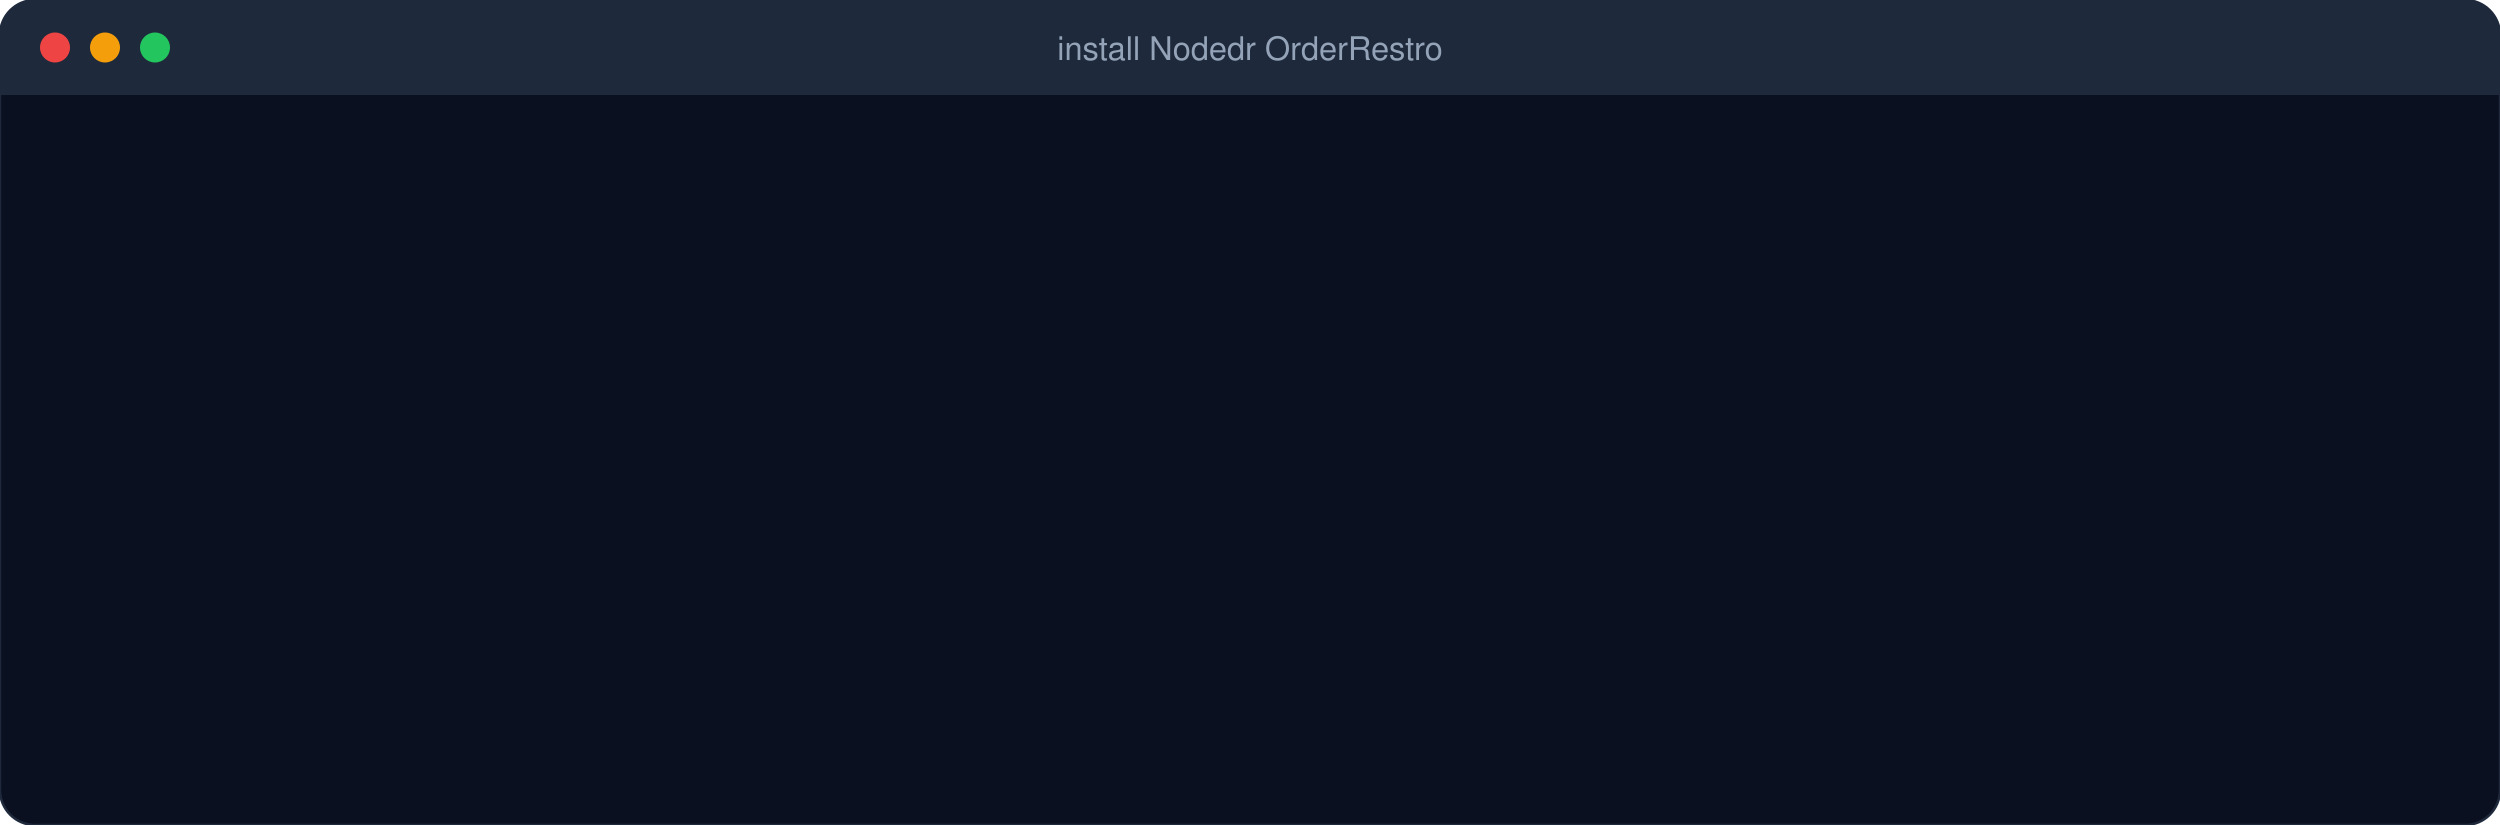
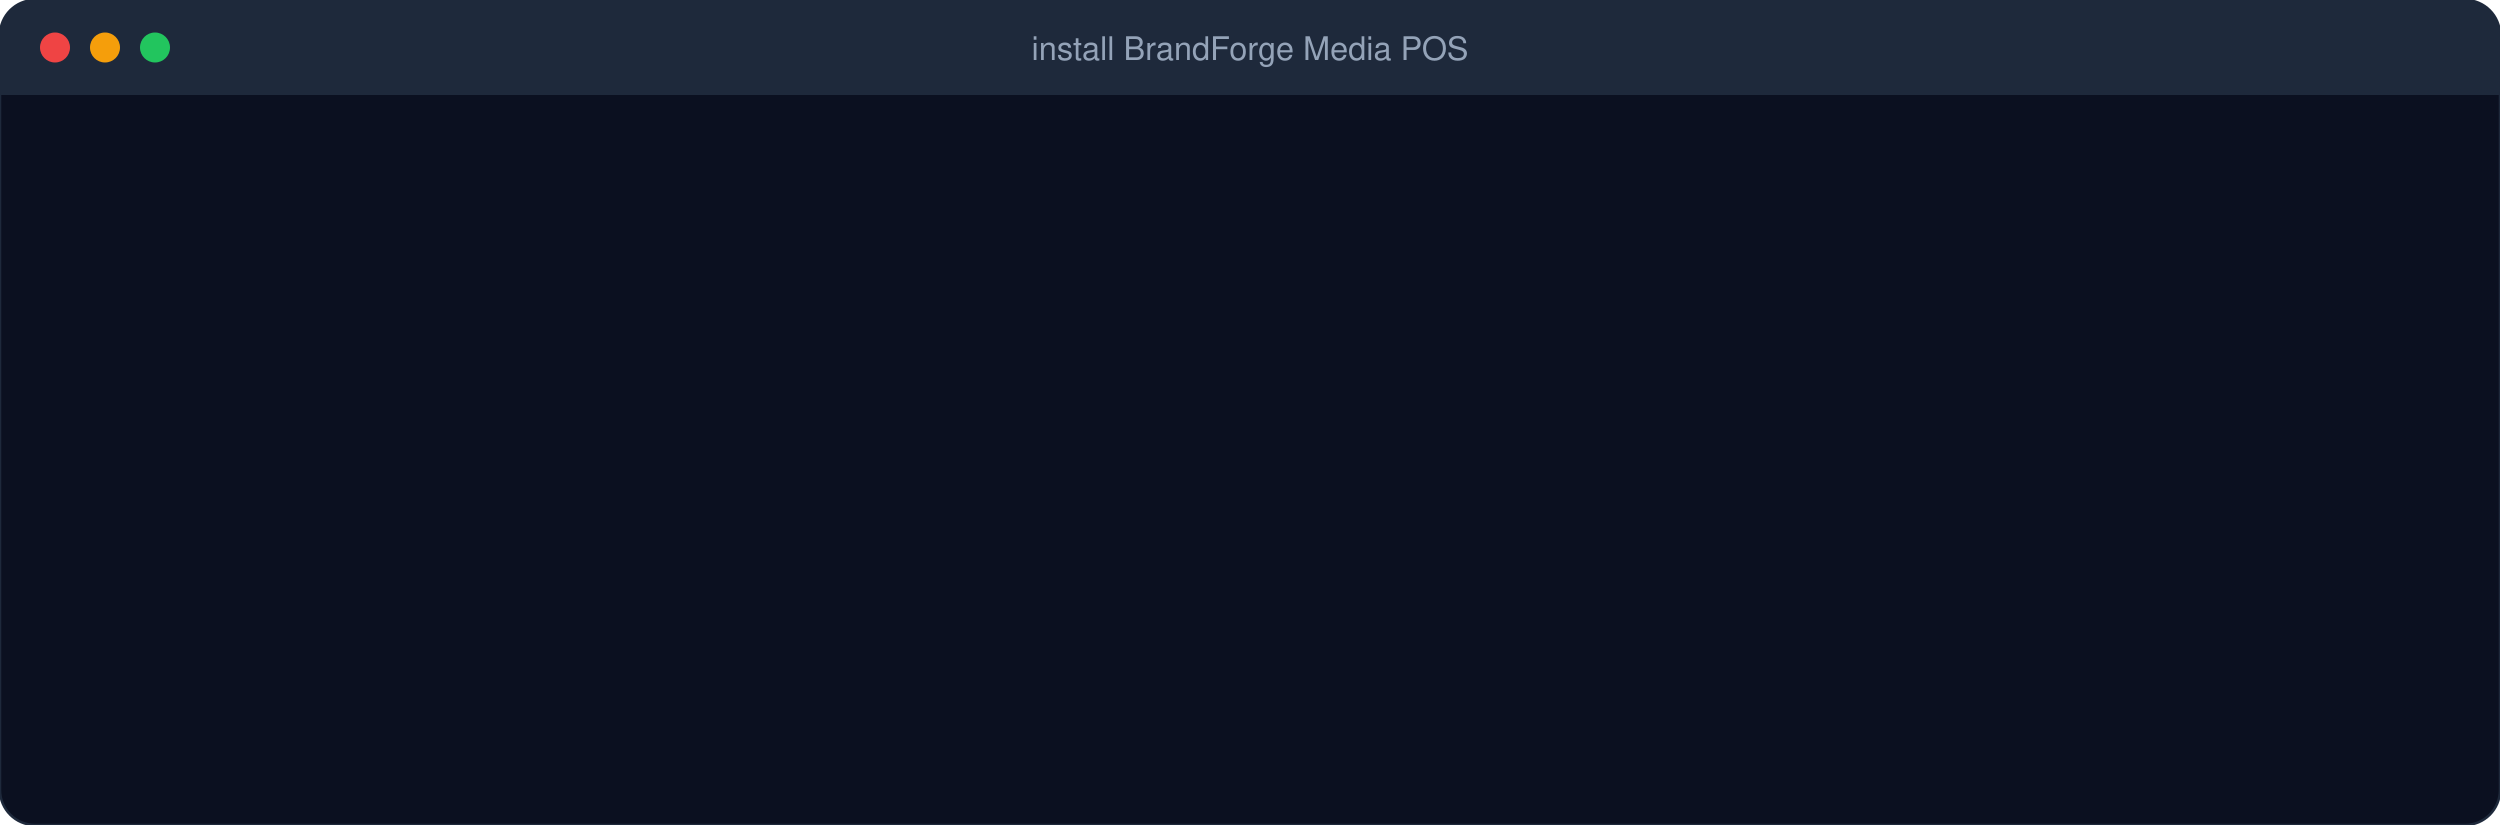
- <svg xmlns="http://www.w3.org/2000/svg" width="1000" height="330" viewBox="0 0 1000 330" role="img" aria-label="Install Nodedr OrderRestro in a few commands">
+ <svg xmlns="http://www.w3.org/2000/svg" width="1000" height="330" viewBox="0 0 1000 330" role="img" aria-label="Install BrandForge Media POS in a few commands">
  <style>@media (prefers-reduced-motion: reduce){*{animation:none!important;opacity:1!important;transform:none!important}}@keyframes l0{0%,4.00%{width:0}14.00%,93%{width:677px}100%{width:0}}@keyframes l1{0%,20.00%{width:0}30.00%,93%{width:299px}100%{width:0}}@keyframes l2{0%,30.00%{width:0}40.00%,93%{width:170px}100%{width:0}}@keyframes l3{0%,50.00%{opacity:0;transform:translateY(6px)}52.00%,93.00%{opacity:1;transform:translateY(0)}100%{opacity:0;transform:translateY(0)}}@keyframes l4{0%,60.00%{opacity:0;transform:translateY(6px)}62.00%,93.00%{opacity:1;transform:translateY(0)}100%{opacity:0;transform:translateY(0)}}@keyframes l5{0%,72.00%{opacity:0;transform:translateY(6px)}74.00%,93.00%{opacity:1;transform:translateY(0)}100%{opacity:0;transform:translateY(0)}}.l0{animation:l0 14.0s steps(24) infinite}.l1{animation:l1 14.0s steps(24) infinite}.l2{animation:l2 14.0s steps(24) infinite}.l3{animation:l3 14.0s ease-out infinite;opacity:0}.l4{animation:l4 14.0s ease-out infinite;opacity:0}.l5{animation:l5 14.0s ease-out infinite;opacity:0}</style>
  <defs>
    <clipPath id="k0">
      <rect class="l0" x="28" y="58" width="0" height="28" />
    </clipPath>
    <clipPath id="k1">
      <rect class="l1" x="28" y="98" width="0" height="28" />
    </clipPath>
    <clipPath id="k2">
      <rect class="l2" x="28" y="138" width="0" height="28" />
    </clipPath>
  </defs>
  <rect width="1000" height="330" rx="14" fill="#0b1020" stroke="#1e293b" />
  <rect width="1000" height="38" rx="14" fill="#1e293b" />
  <rect y="24" width="1000" height="14" fill="#1e293b" />
  <circle cx="22" cy="19" r="6" fill="#ef4444" />
  <circle cx="42" cy="19" r="6" fill="#f59e0b" />
  <circle cx="62" cy="19" r="6" fill="#22c55e" />
-   <text x="500" y="24" text-anchor="middle" font-family="-apple-system,BlinkMacSystemFont,'Segoe UI',Helvetica,Arial,sans-serif" font-size="13" fill="#94a3b8">install Nodedr OrderRestro</text>
+   <text x="500" y="24" text-anchor="middle" font-family="-apple-system,BlinkMacSystemFont,'Segoe UI',Helvetica,Arial,sans-serif" font-size="13" fill="#94a3b8">install BrandForge Media POS</text>
  <g clip-path="url(#k0)">
    <text x="28" y="78" font-family="ui-monospace,SFMono-Regular,Menlo,Consolas,monospace" font-size="18" fill="#fb923c">$</text>
-     <text x="50" y="78" font-family="ui-monospace,SFMono-Regular,Menlo,Consolas,monospace" font-size="18" fill="#e2e8f0">git clone https://github.com/Raktim94/nodedr-restaurant-pos</text>
+     <text x="50" y="78" font-family="ui-monospace,SFMono-Regular,Menlo,Consolas,monospace" font-size="18" fill="#e2e8f0">git clone https://github.com/baerozgaarmard/brandforge-pos</text>
  </g>
  <g clip-path="url(#k1)">
    <text x="28" y="118" font-family="ui-monospace,SFMono-Regular,Menlo,Consolas,monospace" font-size="18" fill="#fb923c">$</text>
-     <text x="50" y="118" font-family="ui-monospace,SFMono-Regular,Menlo,Consolas,monospace" font-size="18" fill="#e2e8f0">cd nodedr-restaurant-pos</text>
+     <text x="50" y="118" font-family="ui-monospace,SFMono-Regular,Menlo,Consolas,monospace" font-size="18" fill="#e2e8f0">cd brandforge-pos</text>
  </g>
  <g clip-path="url(#k2)">
    <text x="28" y="158" font-family="ui-monospace,SFMono-Regular,Menlo,Consolas,monospace" font-size="18" fill="#fb923c">$</text>
    <text x="50" y="158" font-family="ui-monospace,SFMono-Regular,Menlo,Consolas,monospace" font-size="18" fill="#e2e8f0">./install.sh</text>
  </g>
  <g class="l3">
    <text x="50" y="198" font-family="ui-monospace,SFMono-Regular,Menlo,Consolas,monospace" font-size="18" fill="#86efac">[+] Containers built and started</text>
  </g>
  <g class="l4">
-     <text x="50" y="238" font-family="ui-monospace,SFMono-Regular,Menlo,Consolas,monospace" font-size="18" fill="#86efac">[ok] Ready on http://localhost - open it and finish first-run setup</text>
+     <text x="50" y="238" font-family="ui-monospace,SFMono-Regular,Menlo,Consolas,monospace" font-size="18" fill="#86efac">[ok] Ready on http://localhost:1995 - open it and finish setup</text>
  </g>
  <g class="l5">
-     <text x="50" y="278" font-family="ui-monospace,SFMono-Regular,Menlo,Consolas,monospace" font-size="18" fill="#fde68a">Nodedr OrderRestro is running on your own machine.</text>
+     <text x="50" y="278" font-family="ui-monospace,SFMono-Regular,Menlo,Consolas,monospace" font-size="18" fill="#fde68a">BrandForge Media POS is running on your own machine.</text>
  </g>
</svg>
